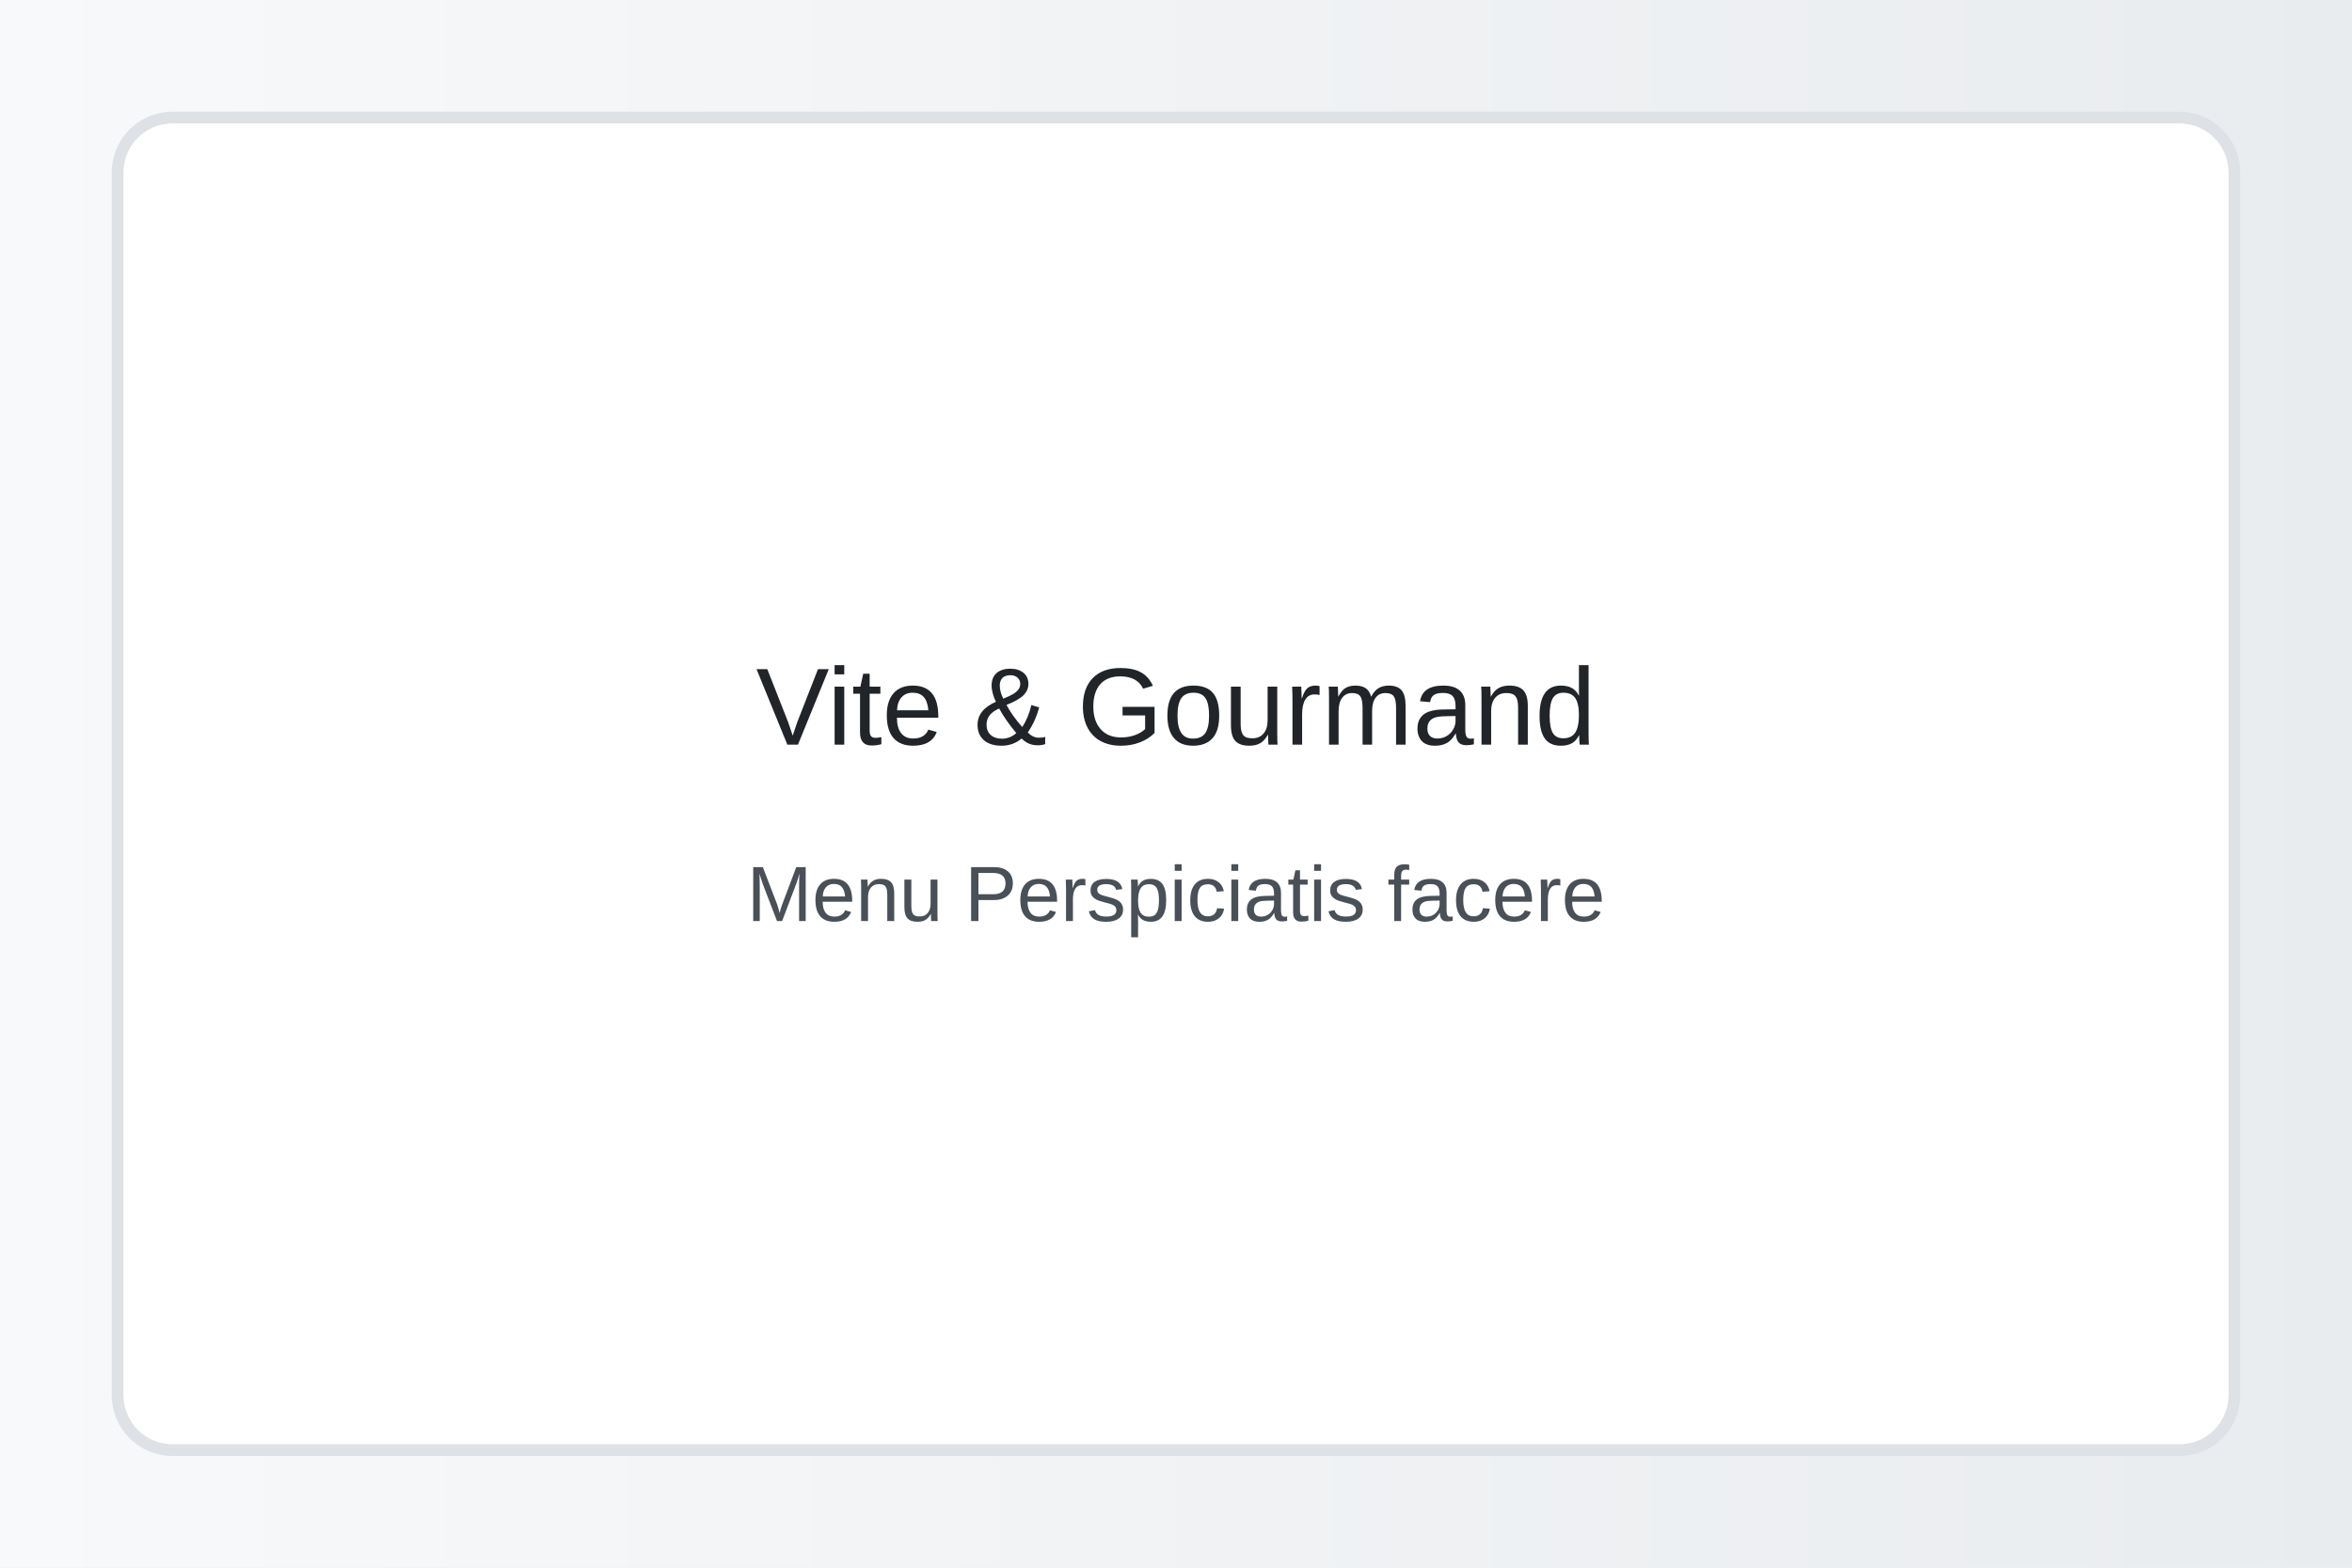
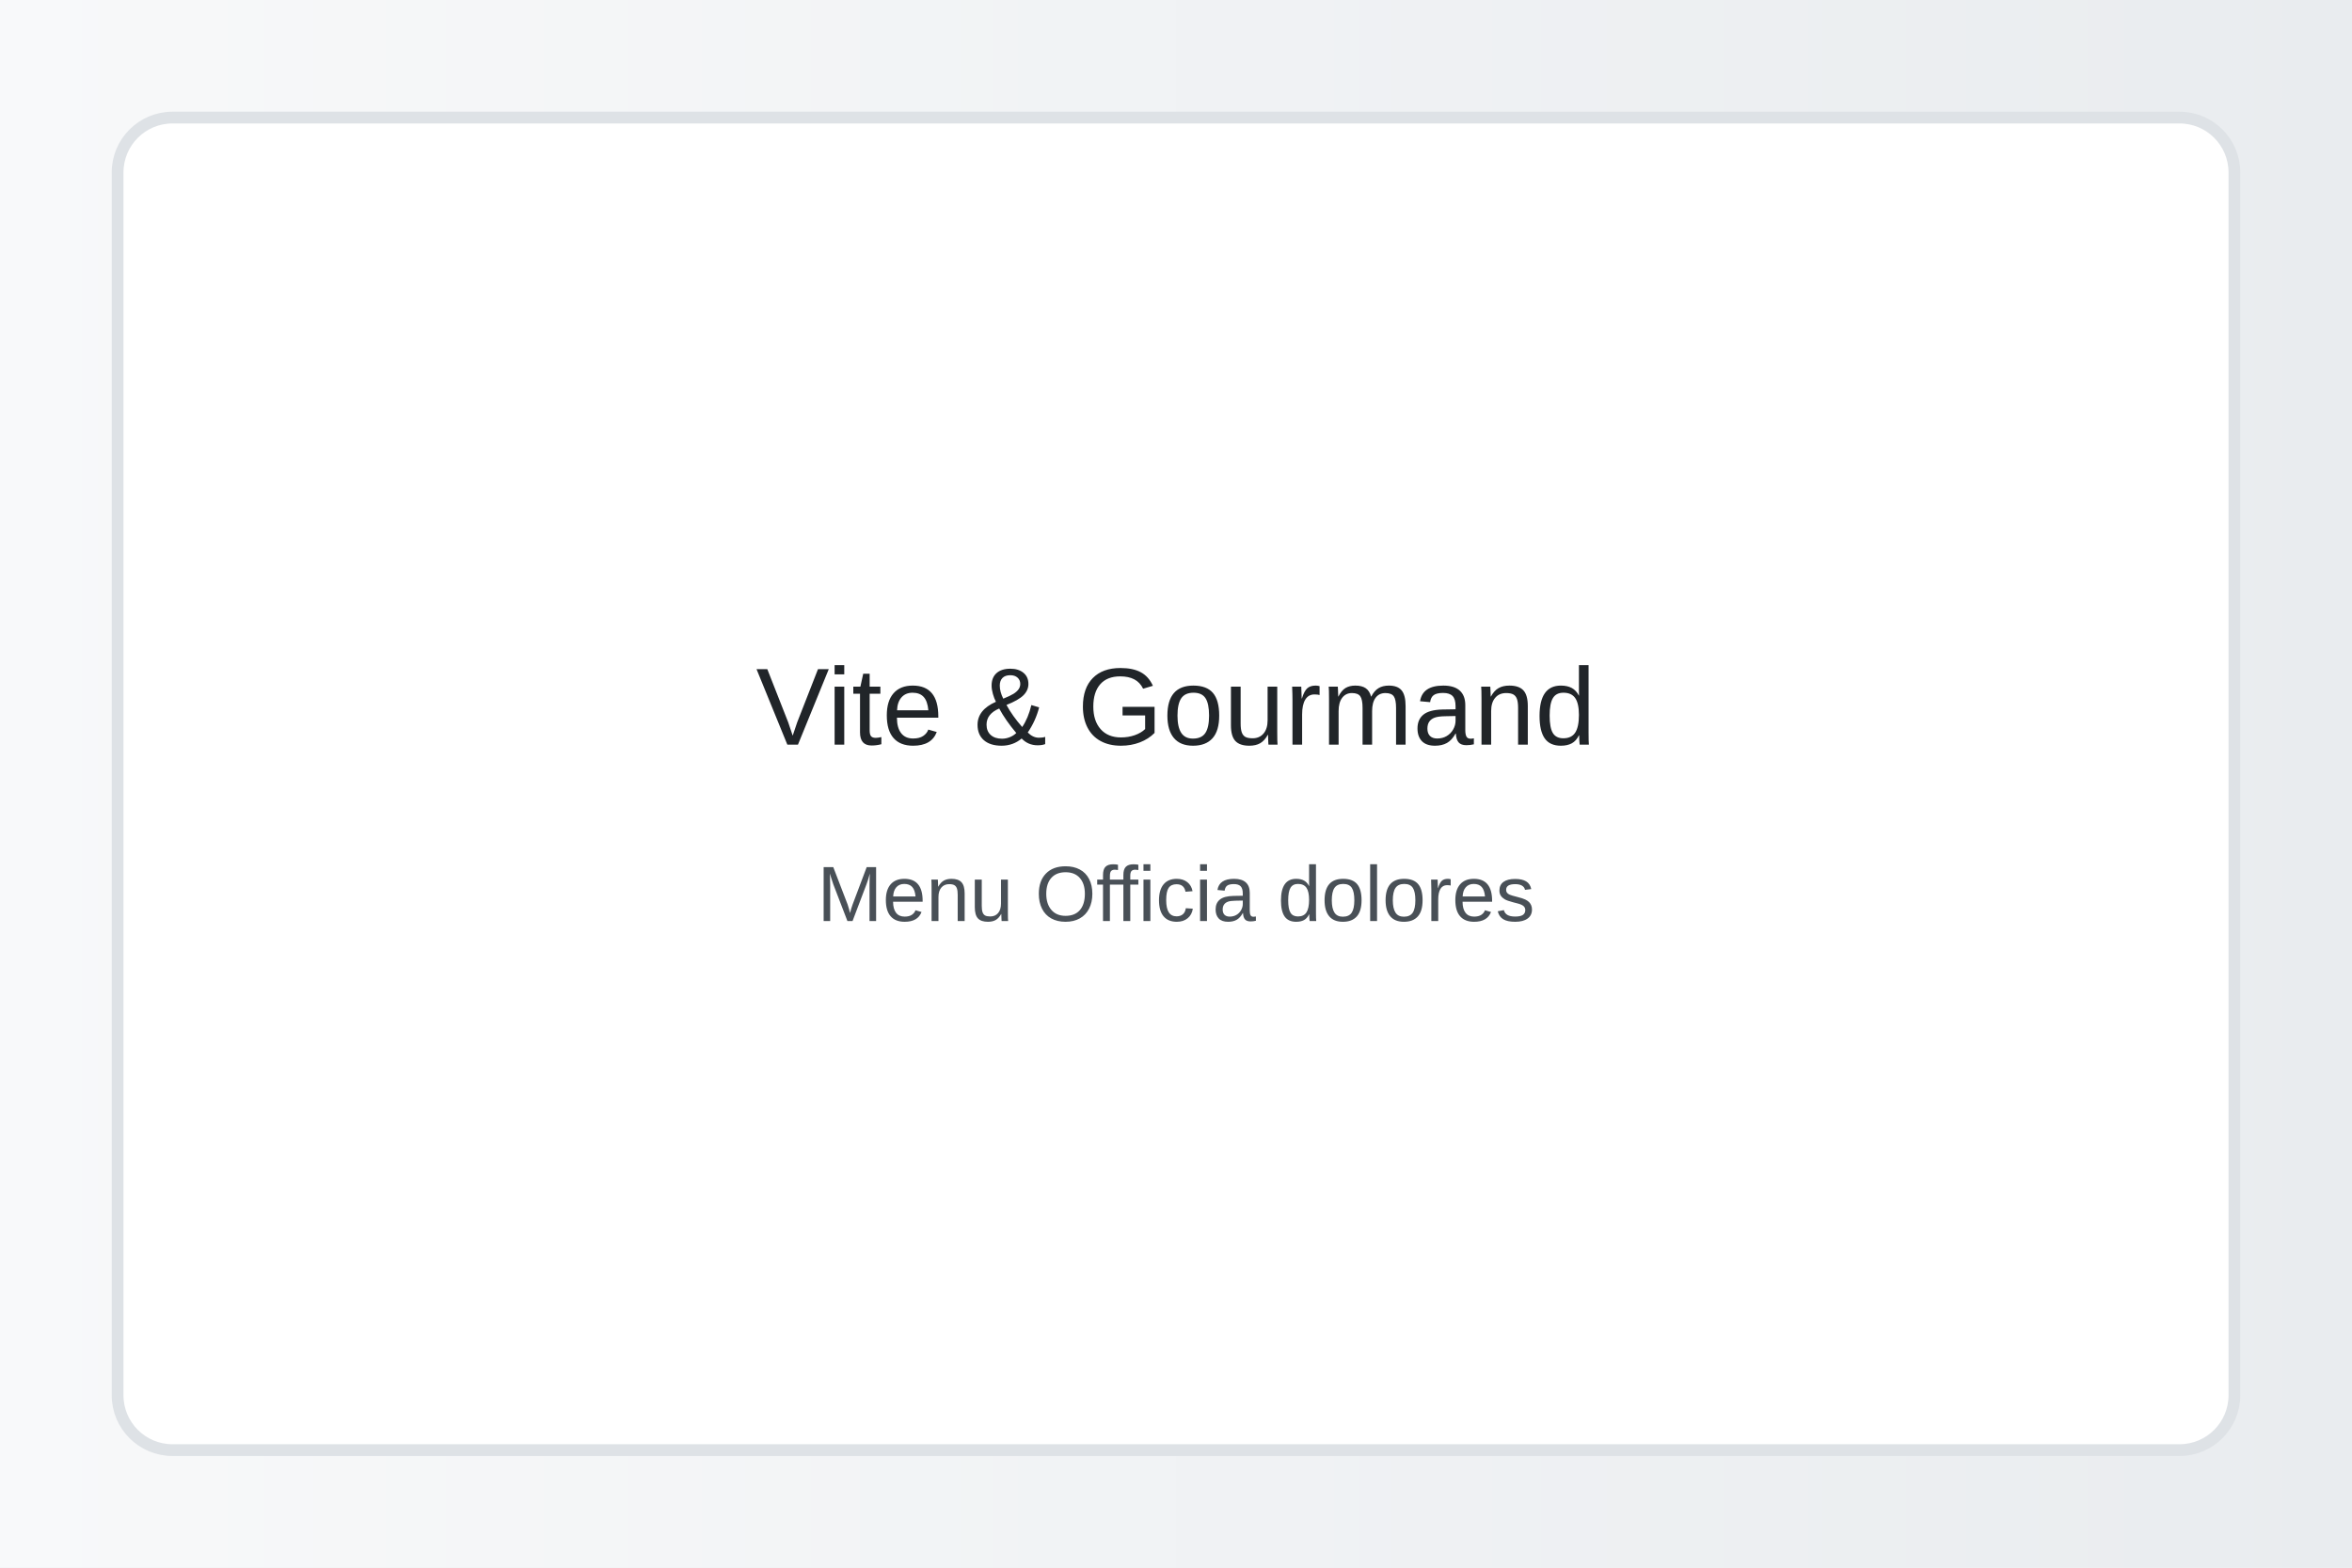
<svg xmlns="http://www.w3.org/2000/svg" width="1200" height="800">
  <defs>
    <linearGradient id="g" x1="0" x2="1">
      <stop offset="0" stop-color="#f8f9fa" />
      <stop offset="1" stop-color="#e9ecef" />
    </linearGradient>
  </defs>
  <rect width="100%" height="100%" fill="url(#g)" />
  <rect x="60" y="60" width="1080" height="680" rx="28" fill="#ffffff" stroke="#dee2e6" stroke-width="6" />
  <text x="600" y="380" font-family="Arial, sans-serif" font-size="56" text-anchor="middle" fill="#212529">Vite &amp; Gourmand</text>
-   <text x="600" y="470" font-family="Arial, sans-serif" font-size="40" text-anchor="middle" fill="#495057">Menu Perspiciatis facere</text>
+   <text x="600" y="470" font-family="Arial, sans-serif" font-size="40" text-anchor="middle" fill="#495057">Menu Officia dolores</text>
</svg>
